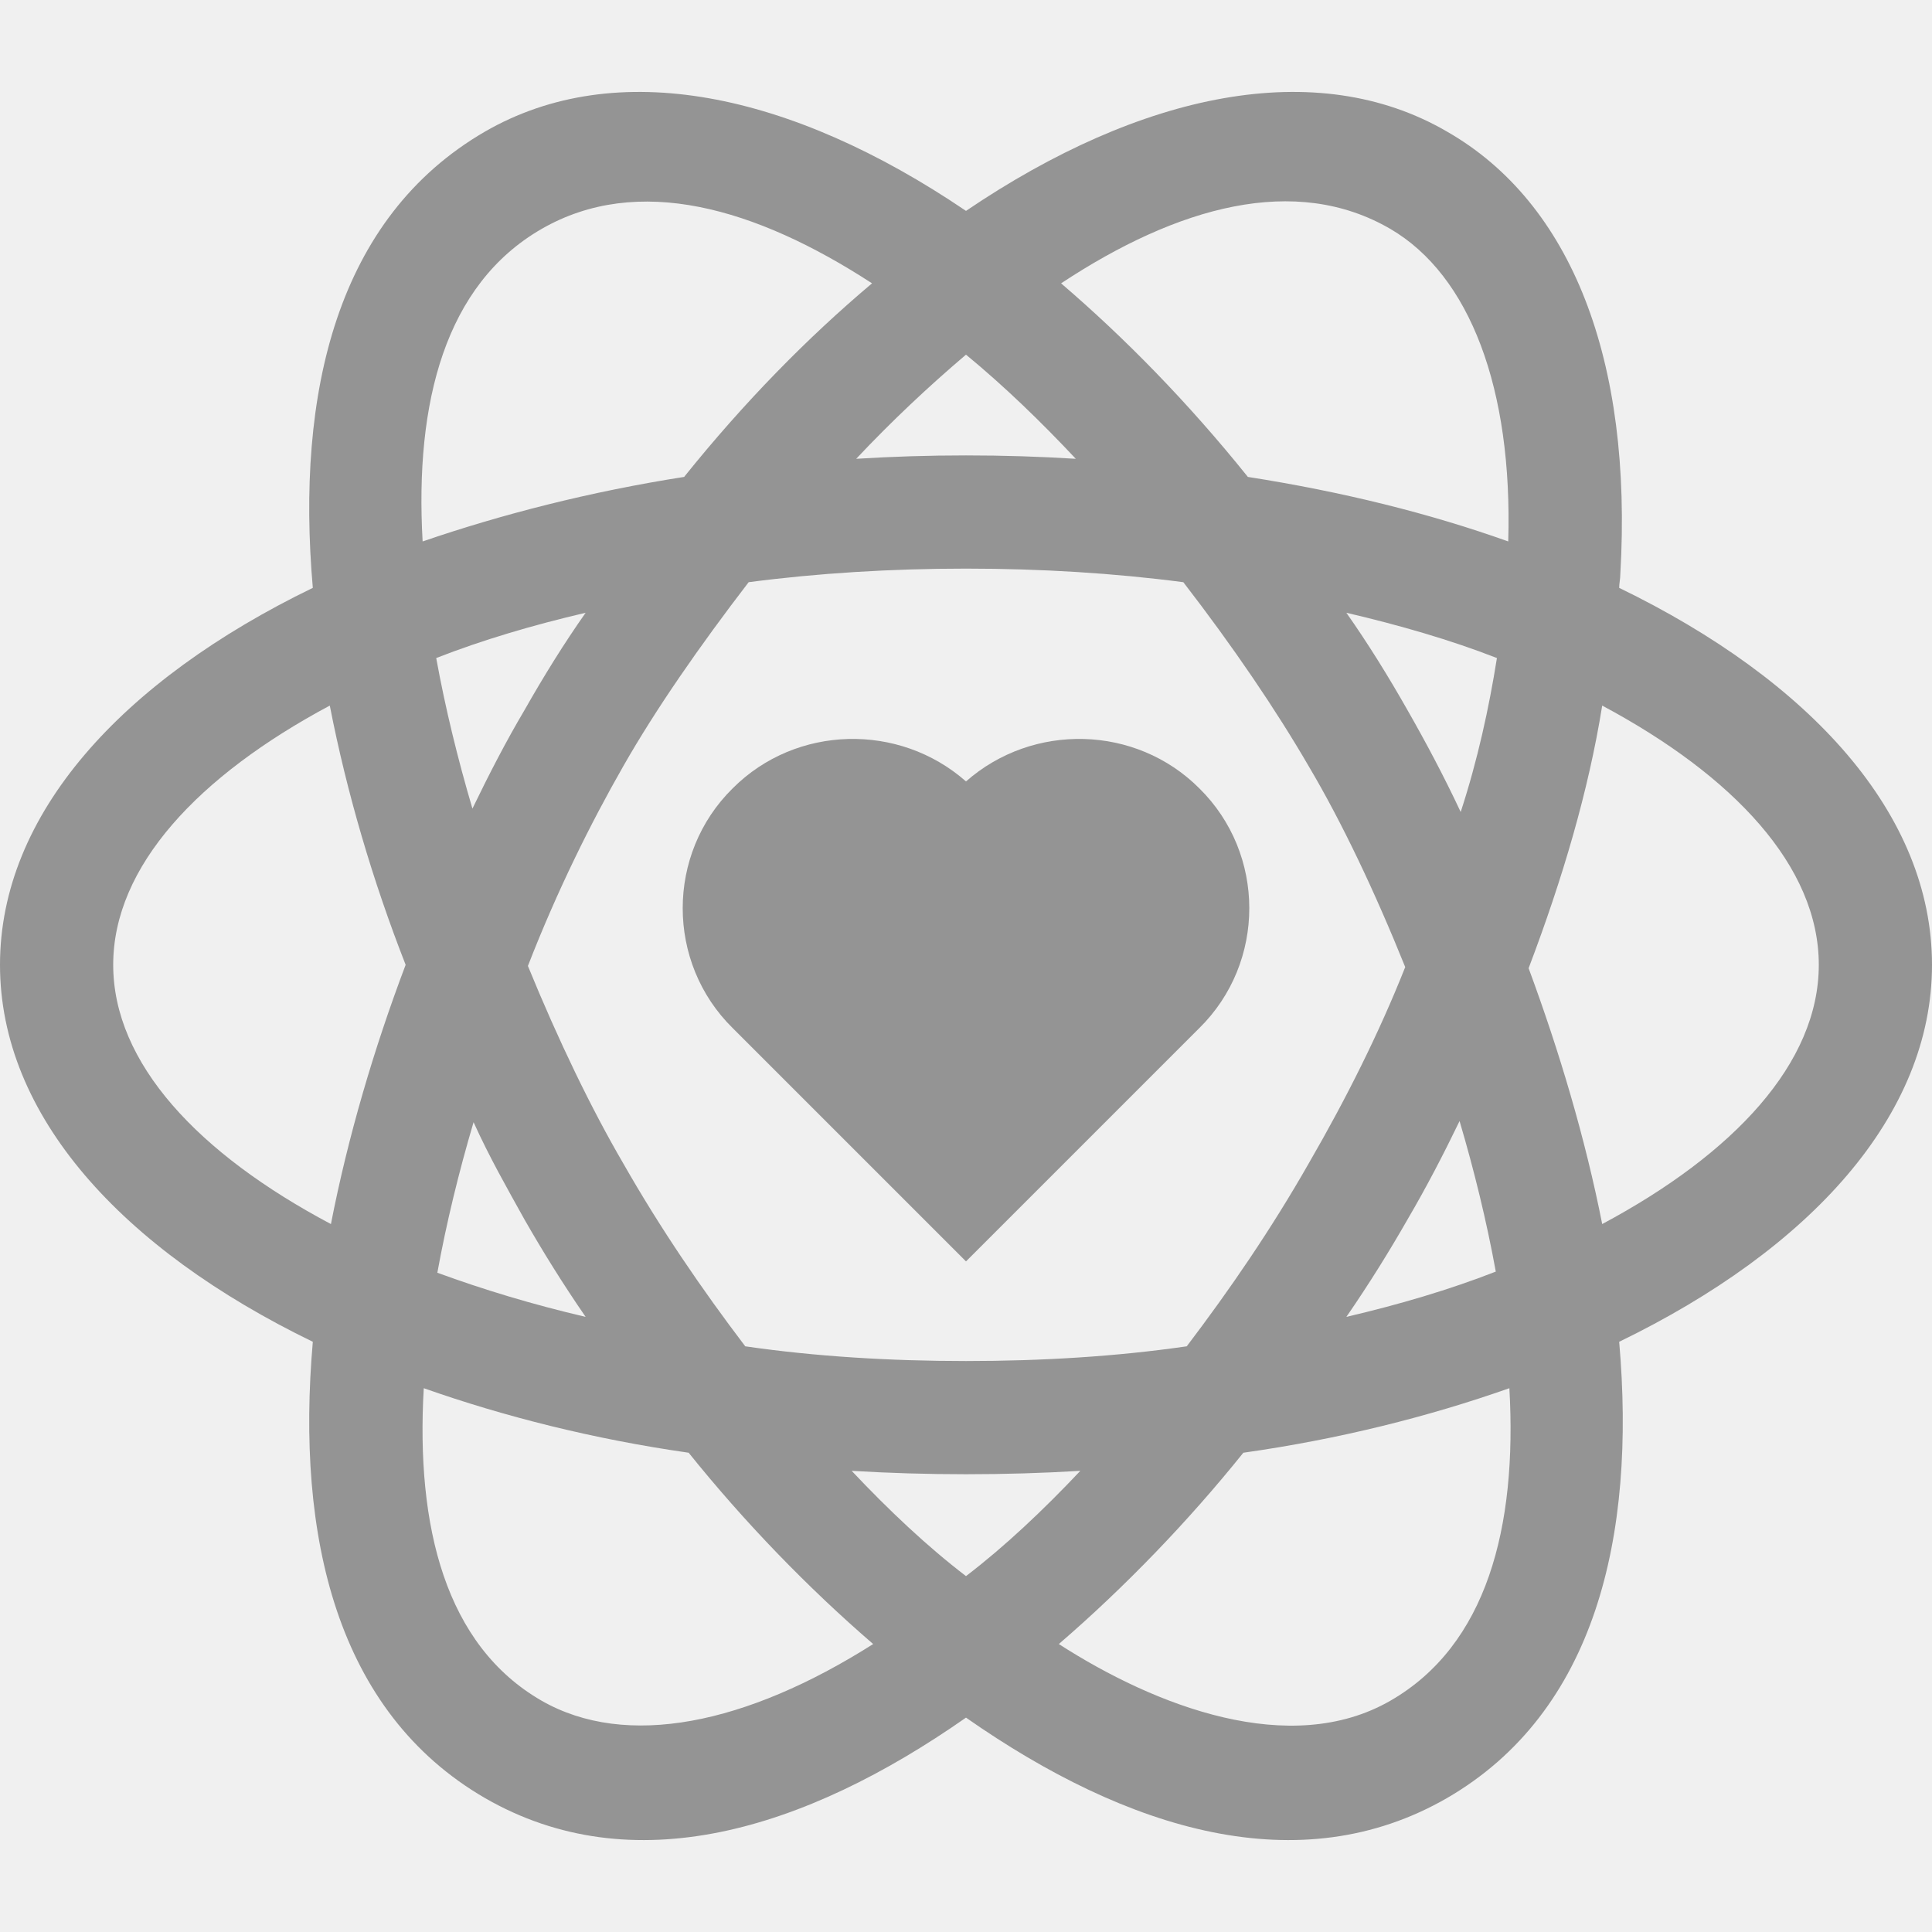
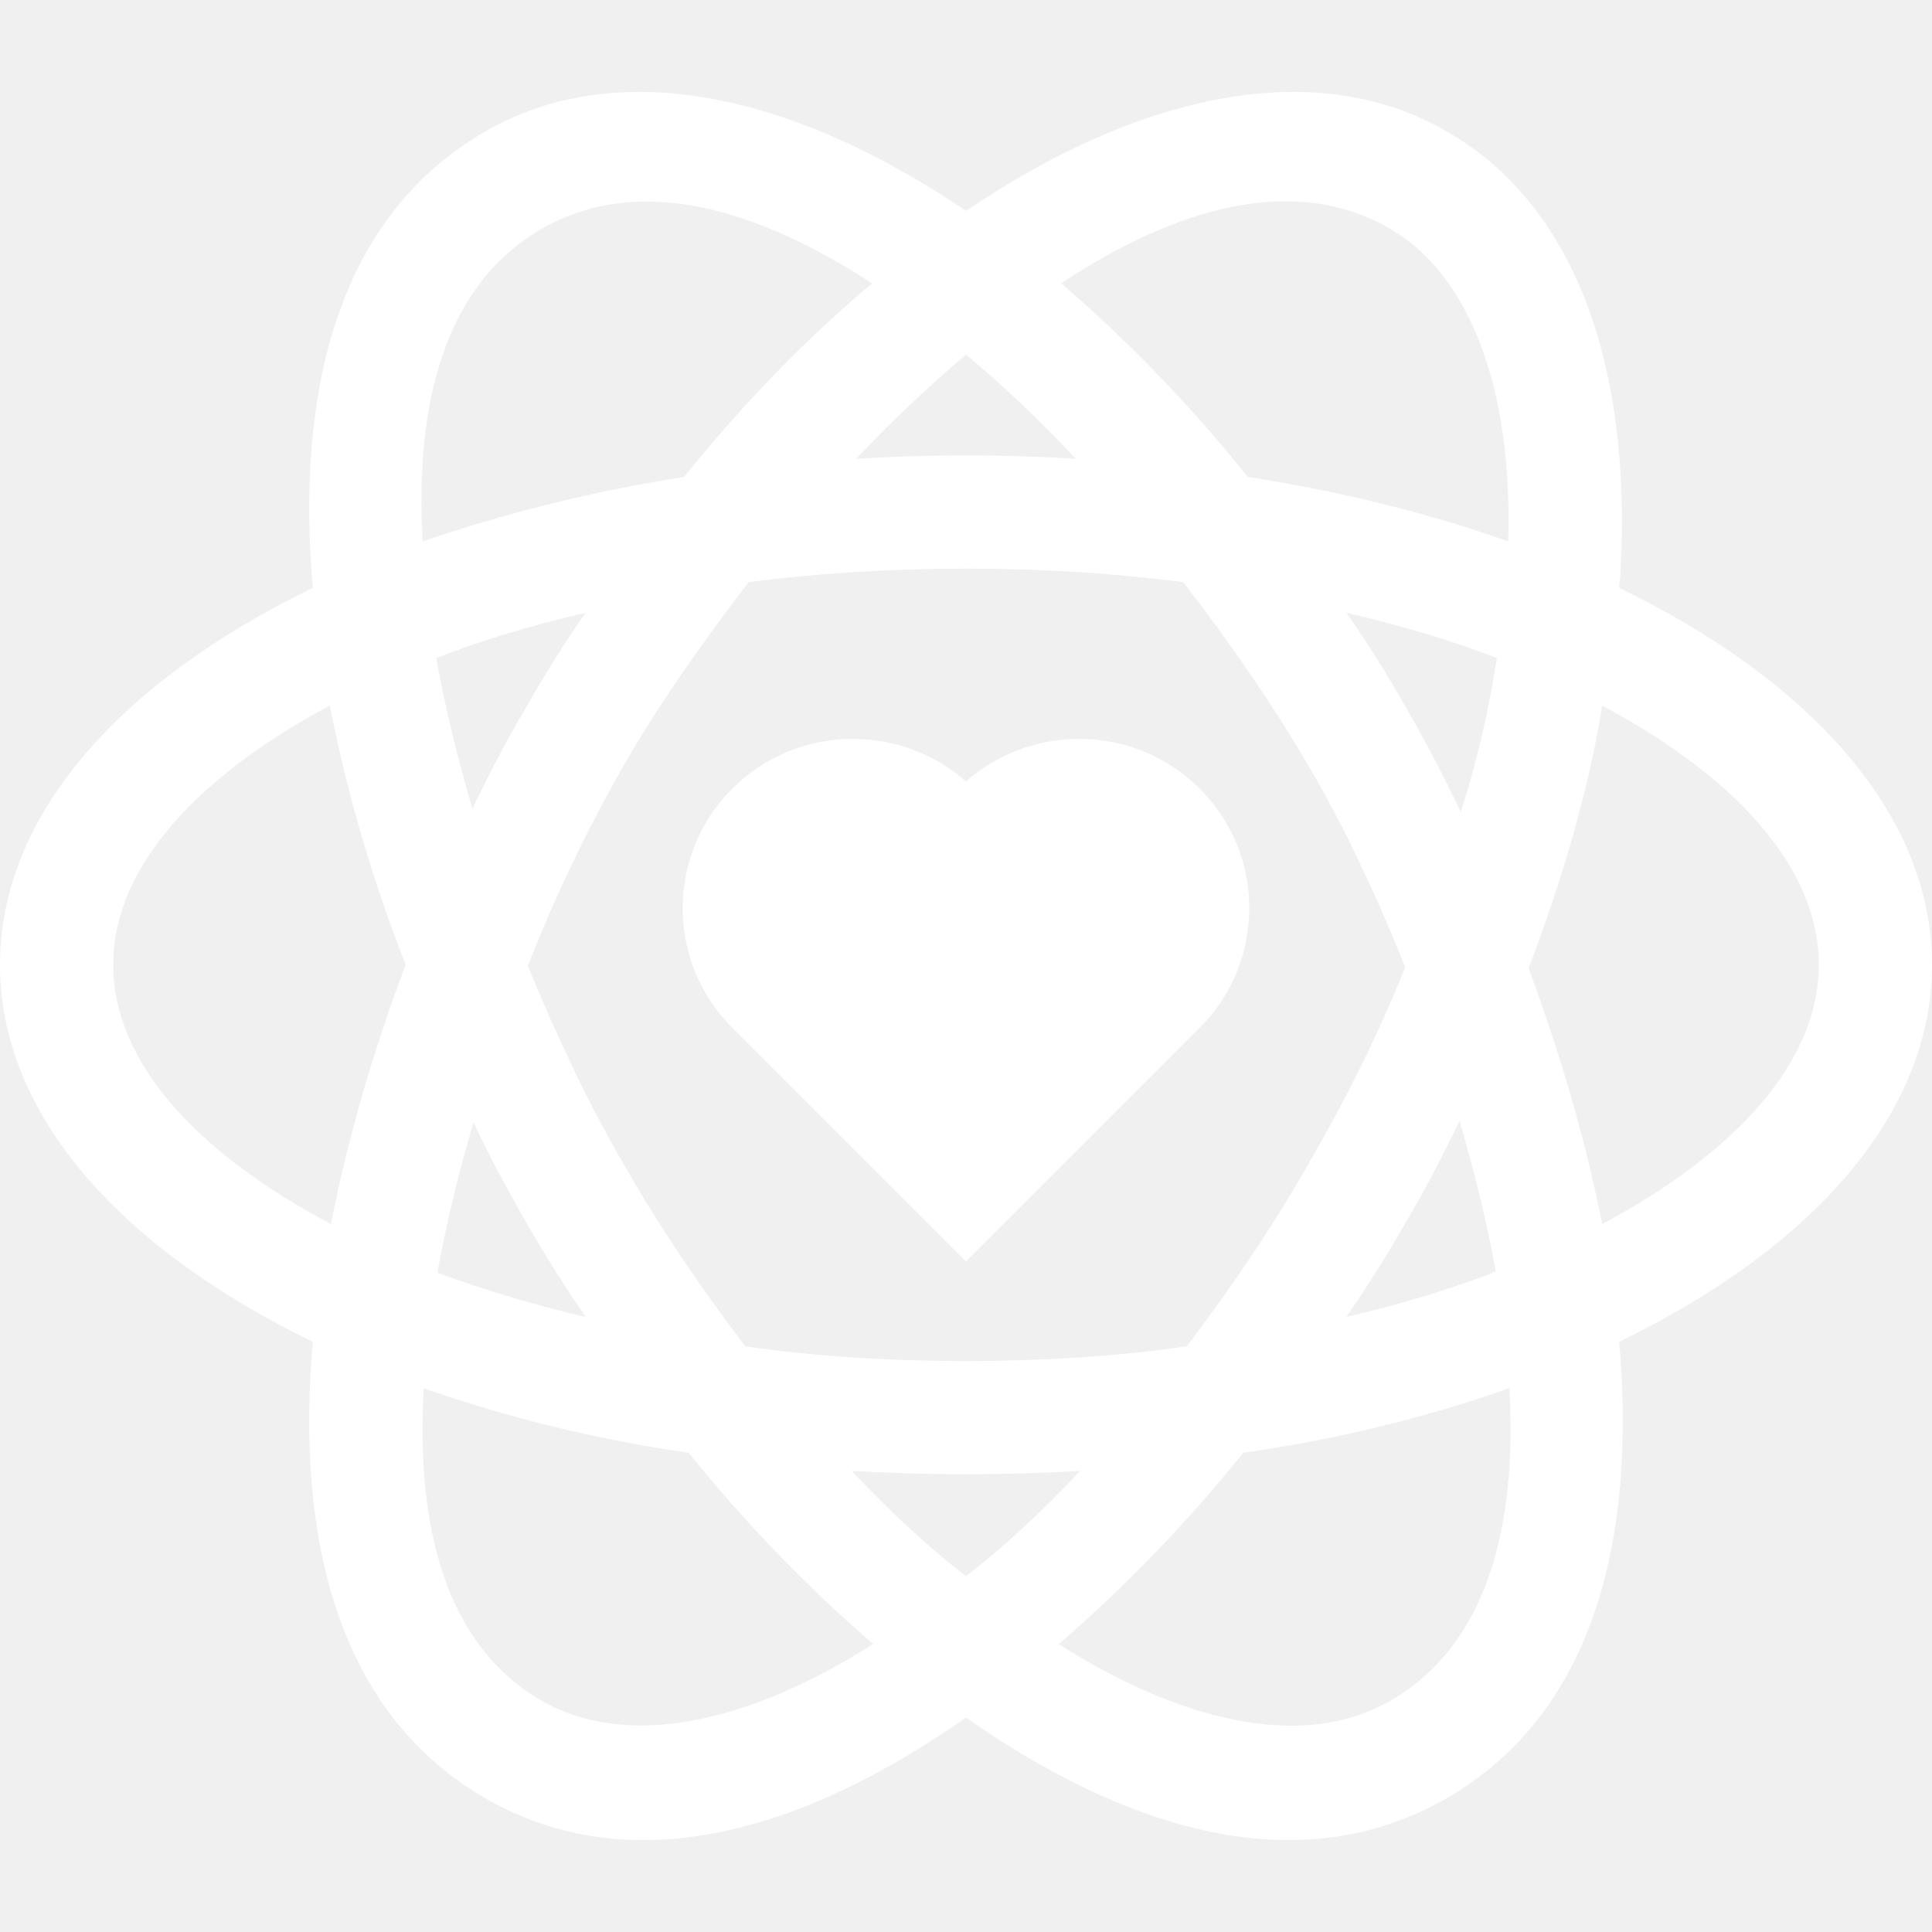
- <svg xmlns="http://www.w3.org/2000/svg" id="Capa_1" enable-background="new 0 0 512 512" height="130" viewBox="0 0 512 512" width="130" fill="#949494">
+ <svg xmlns="http://www.w3.org/2000/svg" id="Capa_1" enable-background="new 0 0 512 512" height="100%" viewBox="0 0 512 512" width="100%" fill="#fff">
  <g>
    <path d="m429.101 155.788c0-1.199.3-2.401.3-3.6 3.3-56.7-12.902-98.401-45.901-117.299-34.501-20.101-81-10.501-127.5 20.999-46.5-31.5-92.701-41.1-127.5-20.999-39.3 22.798-50.099 69.3-45.601 120.899-50.7 24.6-82.899 60-82.899 99.901 0 39.899 32.199 75.3 82.899 99.899-4.499 51.601 6.301 98.101 45.601 120.901 39 22.5 84.6 8.699 127.5-21.301 42.9 30 88.5 43.801 127.5 21.301 39.3-22.8 50.099-69.3 45.601-120.901 50.7-24.598 82.899-60 82.899-99.899 0-39.901-32.199-75.301-82.899-99.901zm-60.601-95.1c21 12.299 32.401 42.299 31.199 82.8-20.999-7.5-44.099-13.2-69-17.1-15.899-19.801-32.699-36.901-49.499-51.301 30.9-20.399 62.099-29.099 87.3-14.399zm18.6 154.499c-4.501-9.6-9.3-18.6-14.099-26.999-5.101-9-10.501-17.701-16.201-25.8 14.101 3.3 27.601 7.2 39.901 11.999-2.101 13.2-5.1 27.001-9.601 40.8zm9.3 121.8c-12.299 4.801-25.499 8.701-39.6 12.001 6-8.699 11.4-17.401 16.201-25.8 5.099-8.701 9.598-17.401 13.799-26.1 3.9 13.2 7.199 26.699 9.6 39.899zm-140.4 23.701c-20.099 0-39.901-1.201-58.5-3.9-11.4-15-22.5-31.201-32.401-48.6-8.399-14.401-17.098-32.401-25.199-52.2 7.8-20.101 16.8-38.101 25.199-52.8 8.701-15.3 20.402-32.1 33.301-48.9 18.3-2.401 37.8-3.6 57.599-3.6s39.3 1.199 57.599 3.6c13.2 17.1 24.6 33.9 33.301 48.9 8.699 14.7 17.399 32.999 25.499 53.099-6.899 17.401-15.601 34.801-25.499 51.901-9.901 17.399-21 33.6-32.401 48.6-18.597 2.699-38.399 3.9-58.498 3.9zm30.3 29.099c-9.901 10.501-20.099 20.101-30.3 27.9-10.201-7.798-20.4-17.399-30.3-27.9 9.901.601 20.099.901 30.3.901s20.4-.3 30.3-.901zm-170.7-215.4c12.299-4.799 25.499-8.699 39.6-11.999-5.7 8.099-11.1 16.8-16.201 25.8-4.799 8.099-9.3 16.8-13.799 26.1-3.9-13.2-7.199-26.701-9.6-39.901zm9.901 123.001c4.199 9.3 9 17.699 13.499 25.8 4.801 8.399 10.201 17.1 16.201 25.8-14.101-3.3-27.001-7.2-39.3-11.7 2.398-13.201 5.7-26.701 9.6-39.9zm101.4-175.801c9.3-9.899 19.199-19.199 29.099-27.599 10.201 8.401 19.799 17.701 29.099 27.599-9.598-.599-19.199-.899-29.099-.899s-19.501.3-29.099.899zm-83.401-60.899c25.499-14.7 56.7-5.7 87.599 14.399-17.1 14.399-33.9 31.5-49.799 51.301-24.901 3.9-48.3 9.899-69.3 17.1-2.1-36.901 6.001-68.1 31.5-82.8zm-113.5 195c0-26.1 22.599-50.101 57.4-68.701 4.501 23.101 11.4 46.501 20.099 68.701-8.399 22.2-15.3 45.599-19.799 68.699-35.101-18.599-57.7-42.599-57.7-68.699zm113.5 195c-25.499-14.7-33.3-46.201-31.199-82.8 21.299 7.5 45 13.5 70.199 17.1 14.7 18.3 31.5 35.7 48.9 50.7-33.6 21.299-65.4 27.9-87.9 15zm225 0c-26.524 15.298-62.246 1.516-87.9-15 17.401-15 34.2-32.401 48.9-50.7 25.499-3.6 49.2-9.6 70.499-17.1 2.101 36.899-6 68.1-31.499 82.8zm56.1-126.301c-4.501-22.8-11.4-45.899-19.501-67.8 9.001-23.699 15.901-47.1 19.501-69.6 34.801 18.6 57.4 42.601 57.4 68.701s-22.599 50.1-57.4 68.699z" />
    <path d="m256 207.088c-17.701-15.601-45-15-61.8 1.8-17.701 17.399-17.701 46.199 0 63.6l61.8 61.8 61.8-61.8c17.701-17.4 17.701-46.201 0-63.6-16.8-16.8-44.099-17.4-61.8-1.8z" />
  </g>
</svg>
